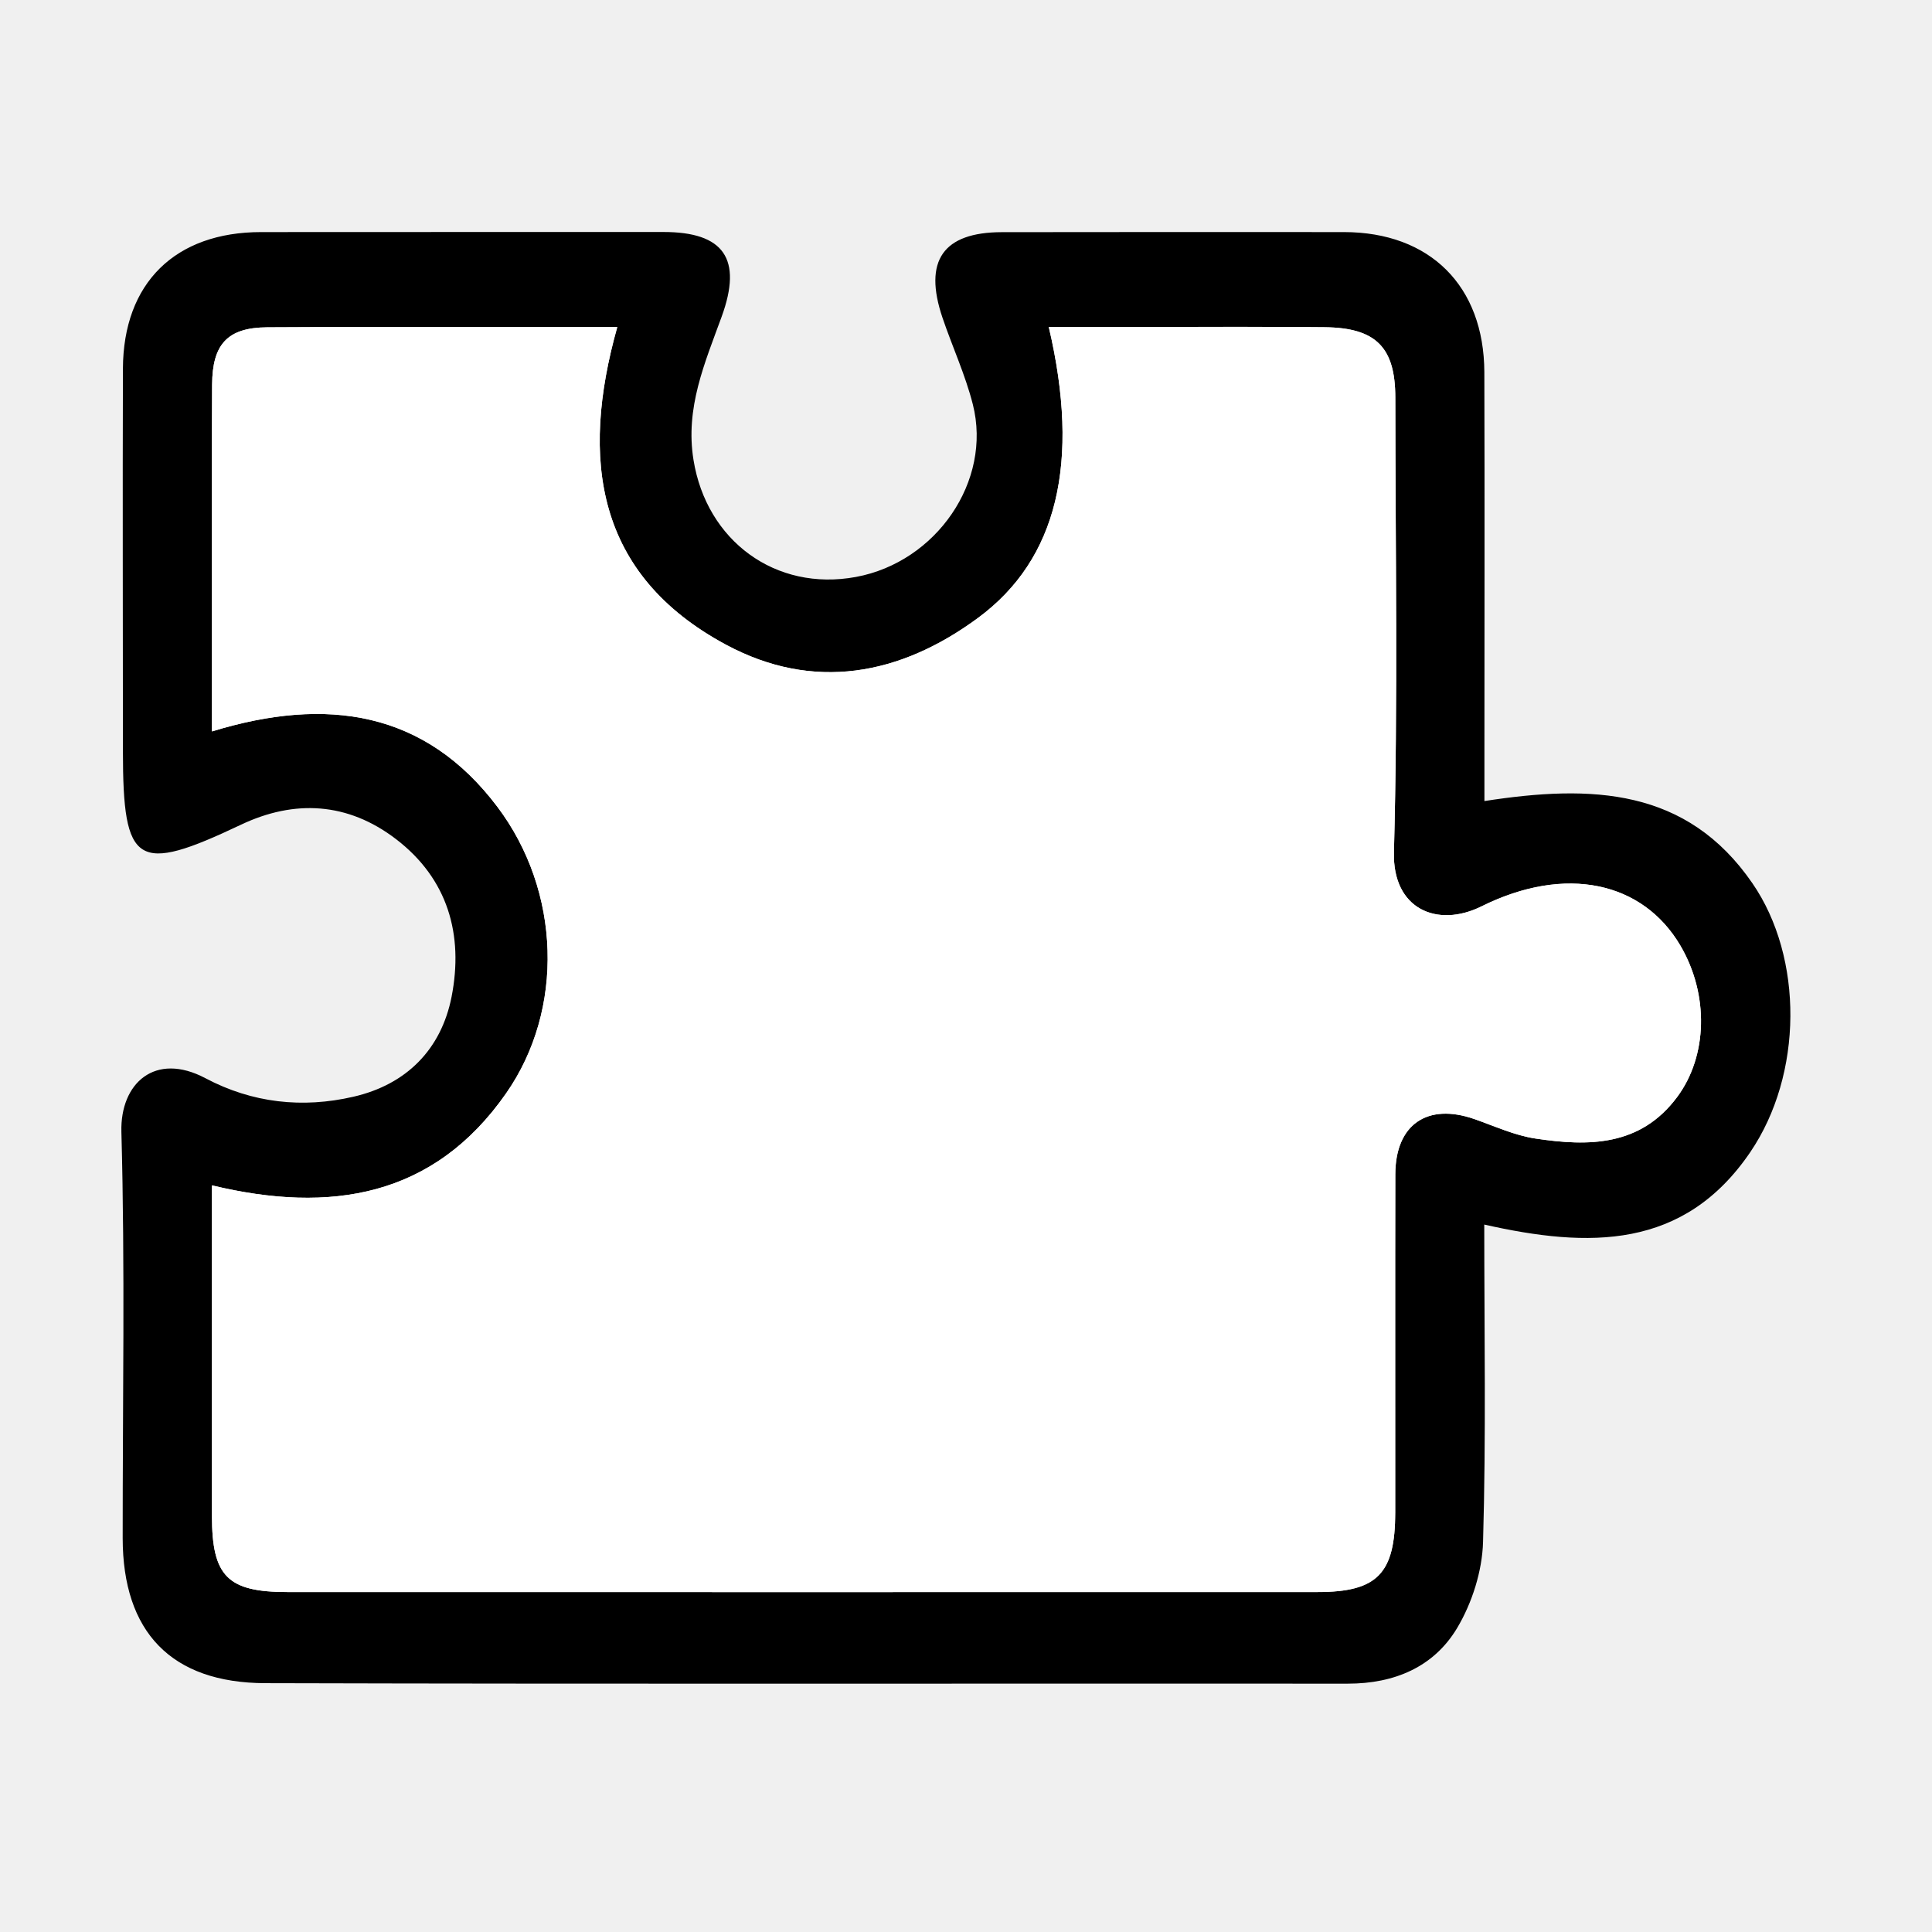
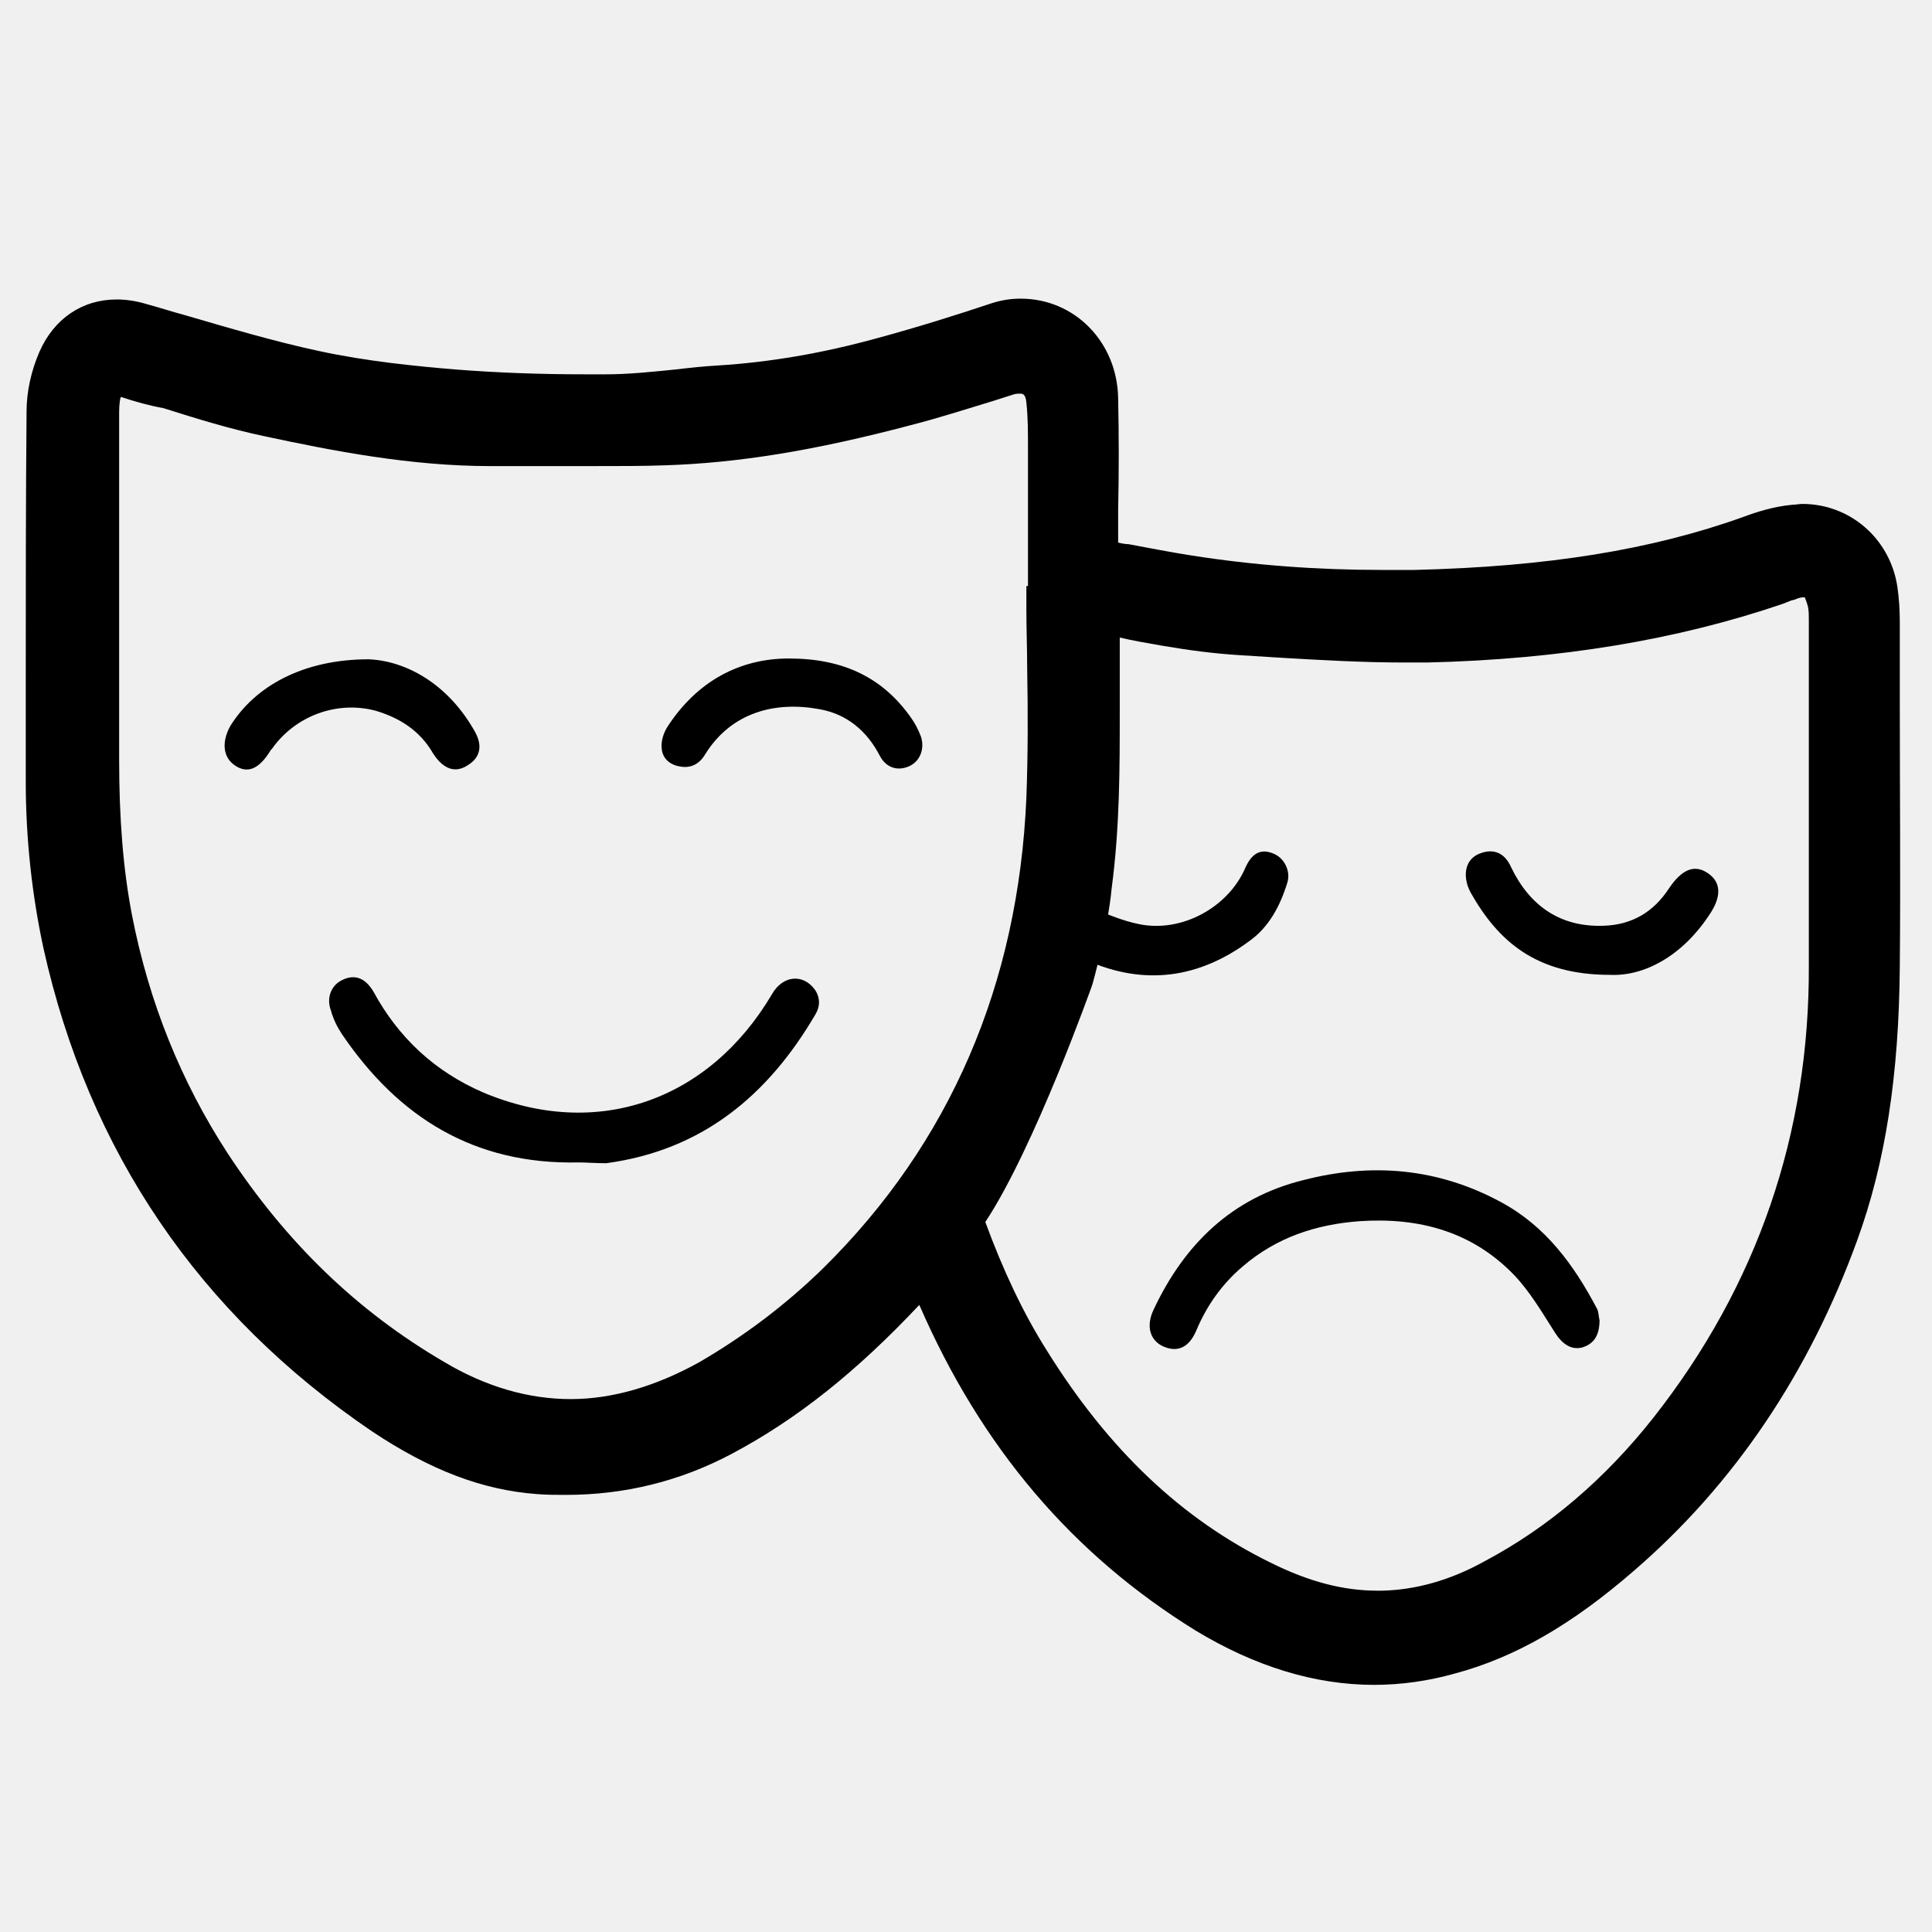
<svg xmlns="http://www.w3.org/2000/svg" version="1.1" id="Layer_1" x="0px" y="0px" viewBox="0 0 240 240" style="enable-background:new 0 0 240 240;" xml:space="preserve">
-   <style type="text/css">
- 	.st0{fill:#FFFFFF;}
- </style>
-   <path d="M184.4,99.51c13.35-2.07,25.15-1.62,33.29,10.21c6.37,9.25,6.3,23.75-0.27,33.41c-8.25,12.12-20.05,11.92-33.04,8.99  c0,13.24,0.23,26.34-0.15,39.42c-0.1,3.62-1.36,7.58-3.22,10.7c-2.9,4.85-7.8,6.91-13.57,6.91c-44.82-0.03-89.64,0.06-134.47-0.06  c-11.73-0.03-17.72-6.39-17.73-18.01c-0.01-16.83,0.3-33.67-0.16-50.48c-0.16-6.03,4.18-9.98,10.44-6.66  c5.83,3.09,12.06,3.76,18.38,2.3c6.58-1.51,10.91-5.87,12.2-12.43c1.5-7.7-0.45-14.64-6.93-19.59c-5.96-4.55-12.57-4.94-19.26-1.76  c-12.93,6.13-14.64,5.11-14.64-9.17c0-15.83-0.05-31.66,0-47.49c0.04-10.65,6.5-16.97,17.17-16.97c16.66,0,33.33-0.02,49.99-0.01  c7.49,0,9.83,3.33,7.22,10.51c-2.1,5.77-4.55,11.34-3.5,17.81c1.62,10.04,10.19,16.38,20.18,14.53  c9.99-1.85,16.93-11.92,14.52-21.43c-0.93-3.67-2.55-7.17-3.77-10.77c-2.4-7.09,0.07-10.62,7.38-10.63  c14.16-0.01,28.33-0.03,42.49-0.01c10.68,0.01,17.4,6.68,17.44,17.4c0.05,15.83,0.01,31.66,0.01,47.49  C184.4,95.52,184.4,97.32,184.4,99.51z M26.33,147.25c0,13.75-0.01,27.4,0,41.06c0,7.49,1.93,9.46,9.36,9.46  c42.66,0.01,85.32,0.01,127.98,0c7.43,0,9.64-2.28,9.65-9.9c0.01-14-0.02-28,0.01-41.99c0.01-6.2,3.98-8.91,9.84-6.86  c2.5,0.87,4.97,2.02,7.55,2.41c6.59,1,13.03,1.01,17.62-5.15c3.79-5.09,3.98-12.73,0.4-18.82c-4.65-7.91-14.22-10.07-24.7-4.87  c-5.48,2.72-11.07,0.36-10.88-6.73c0.5-18.82,0.18-37.66,0.17-56.49c0-6.22-2.4-8.65-8.75-8.72c-7-0.08-14-0.04-21-0.04  c-4.38,0-8.75,0-13.3,0c3.96,16.84,1.07,28.87-8.76,36.13c-9.71,7.17-20.47,9.19-31.35,3.34c-16.16-8.7-18.12-23.02-13.49-39.45  c-14.86,0-29.18-0.06-43.5,0.03c-4.93,0.03-6.8,2.11-6.83,7.12c-0.05,9.66-0.02,19.33-0.02,29c0,4.58,0,9.16,0,14.08  c14.28-4.39,26.49-2.53,35.46,9.37c7.9,10.48,8.34,25.16,1.1,35.56C53.89,148.72,41.05,150.79,26.33,147.25z" />
-   <path class="st0" d="M26.33,147.25c14.72,3.54,27.56,1.47,36.56-11.46c7.24-10.39,6.8-25.07-1.1-35.56  c-8.97-11.9-21.18-13.75-35.46-9.37c0-4.92,0-9.5,0-14.08c0-9.67-0.03-19.33,0.02-29c0.03-5.01,1.9-7.08,6.83-7.12  c14.32-0.1,28.64-0.03,43.5-0.03c-4.62,16.43-2.67,30.76,13.49,39.45c10.88,5.85,21.64,3.83,31.35-3.34  c9.82-7.26,12.72-19.29,8.76-36.13c4.55,0,8.92,0,13.3,0c7,0.01,14-0.04,21,0.04c6.34,0.07,8.74,2.5,8.75,8.72  c0.01,18.83,0.33,37.67-0.17,56.49c-0.19,7.09,5.4,9.45,10.88,6.73c10.48-5.21,20.05-3.04,24.7,4.87c3.58,6.09,3.39,13.73-0.4,18.82  c-4.58,6.16-11.03,6.14-17.62,5.15c-2.58-0.39-5.05-1.53-7.55-2.41c-5.86-2.05-9.82,0.66-9.84,6.86c-0.03,14,0,28-0.01,41.99  c0,7.62-2.22,9.9-9.65,9.9c-42.66,0.01-85.32,0.01-127.98,0c-7.43,0-9.36-1.96-9.36-9.46C26.33,174.65,26.33,161,26.33,147.25z" />
+   <path d="M170.7,209.3c-7.4,0-14.8-2.3-22.1-6.7c-15.4-9.5-26.7-22.8-34.4-40.5c-7.8,8.3-15.2,14.2-23.3,18.5  c-6.4,3.4-13.3,5.1-20.6,5.1c-1.2,0-2.4,0-3.6-0.1c-6.8-0.5-13.3-3-20.5-7.8C24.7,163.2,11,143,5.4,117.8  c-1.4-6.5-2.2-13.5-2.2-20.7c0-4.1,0-8.2,0-12.2c0-11.1,0-22.5,0.1-33.8c0-2.5,0.6-5.1,1.6-7.4c1.8-4.1,5.3-6.5,9.6-6.5  c1.2,0,2.5,0.2,3.8,0.6c1.5,0.4,3,0.9,4.5,1.3c5.5,1.6,11.2,3.3,16.8,4.5c6,1.3,12.2,1.9,17,2.3c5.1,0.4,10.5,0.6,16,0.6  c0.9,0,1.7,0,2.6,0c2.9,0,5.7-0.3,8.7-0.6c1.7-0.2,3.5-0.4,5.3-0.5c6.4-0.4,12.9-1.5,19.8-3.4c4.8-1.3,9.6-2.8,14.1-4.3  c1.2-0.4,2.4-0.6,3.7-0.6c6.7,0,12,5.4,12.1,12.4c0.1,4.6,0.1,9.1,0,13.9c0,1.3,0,2.6,0,4c0.4,0.1,0.9,0.2,1.3,0.2  c2.7,0.5,5.2,1,7.8,1.4c7.6,1.2,15.5,1.8,23.7,1.8c1.3,0,2.6,0,4,0c16.5-0.4,29.5-2.5,40.9-6.6c1.6-0.6,3.8-1.3,6.1-1.5  c0.4,0,0.8-0.1,1.2-0.1c5.9,0,10.9,4.3,11.8,10.3c0.2,1.4,0.3,2.8,0.3,4.4l0,9.9c0,10.8,0.1,21.9,0,32.8  c-0.1,13.6-1.8,24.5-5.3,34.1c-6,16.5-15.3,30.3-27.7,41c-7.7,6.7-14.8,10.8-22.3,12.8C177.5,208.8,174.1,209.3,170.7,209.3z   M122.4,151.8c2.2,6,4.7,11.3,7.6,15.9c7.7,12.4,16.8,21,27.8,26.4c4.8,2.4,9.1,3.5,13.3,3.5c0.2,0,0.4,0,0.6,0  c4.2-0.1,8.5-1.3,12.8-3.7c7.9-4.2,14.9-10.2,20.9-17.8c12.9-16.4,19.4-35.3,19.3-56.2c0-9.3,0-18.7,0-27.8c0-5.1,0-10.1,0-15.2  c0-0.4,0-1-0.1-1.5c-0.2-0.8-0.4-1.1-0.4-1.2c0,0,0,0-0.1,0c-0.2,0-0.5,0-1.2,0.3l-0.4,0.1c-0.3,0.1-0.7,0.3-1,0.4  c-13.2,4.5-27.7,6.9-44.2,7.3c-0.9,0-1.9,0-2.8,0c-5.2,0-10.4-0.3-15.5-0.6c-1.6-0.1-3.2-0.2-4.8-0.3c-3.3-0.2-6.4-0.6-9.9-1.2  c-1.7-0.3-3.5-0.6-5.2-1l0,0.5c0,2.9,0,5.8,0,8.7c0,7,0,14.4-1,21.9c-0.5,5.3-2.4,12-2.4,12S128.5,142.6,122.4,151.8z M15,49.3  c-0.2,0.7-0.2,1.6-0.2,2.2c0,6.5,0,13.1,0,19.6c0,7.8,0,15.6,0,23.3c0,7.3,0.5,13.6,1.6,19.3c2.1,10.8,6.1,20.7,11.9,29.6  c7.3,11.1,16.1,19.6,26.9,25.9c5.2,3.1,10.5,4.6,15.7,4.6c5.2,0,10.6-1.6,16-4.6c5.5-3.2,10.7-7.1,15.4-11.7  c15.7-15.5,24.2-35.2,25.2-58.4c0.2-5.3,0.2-10.7,0.1-16c0-2.5-0.1-4.9-0.1-7.4v-2.9h0.2l0-2.6c0-4.8,0-9.7,0-14.5  c0-2,0-3.8-0.2-5.7c-0.1-1.1-0.5-1.1-0.8-1.1c-0.2,0-0.5,0-0.8,0.1l-2.5,0.8c-3.3,1-6.7,2.1-10.2,3c-12.1,3.2-21.5,4.7-30.5,5  c-2.7,0.1-5.6,0.1-9.3,0.1c-1.6,0-3.1,0-4.7,0c-1.5,0-3.1,0-4.6,0c-0.9,0-3.2,0-3.2,0c-9.9,0-19.6-1.9-28-3.7  c-4.3-0.9-8.5-2.2-12.6-3.5C18.6,50.4,16.8,49.9,15,49.3C15.1,49.4,15,49.4,15,49.3z" />
+   <path d="M136.1,69.8c3.9,0.7,7.7,1.4,11.5,2.1c9.4,1.5,18.8,2,28.2,1.8c14.3-0.3,28.3-1.9,41.9-6.8c1.7-0.6,3.6-1.2,5.4-1.4  c4.9-0.5,9.1,2.9,9.8,7.8c0.2,1.3,0.3,2.6,0.3,3.9c0,14.2,0.1,28.4,0,42.6c-0.1,11.3-1.2,22.5-5.1,33.2c-5.6,15.5-14.4,29-26.9,39.8  c-6.2,5.4-13.1,10-21.2,12.2c-10.7,2.9-20.7,0.7-29.9-5c-16.7-10.3-27.9-25-34.9-43.4c-0.4,0.4-0.7,0.8-1.1,1.2  c-7.2,7.9-15,15-24.5,20c-7.1,3.8-14.7,5.3-22.6,4.7c-7.1-0.5-13.3-3.4-19.1-7.3c-20.9-14.1-34.2-33.4-39.6-58.1  c-1.5-6.6-2.1-13.3-2.1-20.1c0-15.3-0.1-30.7,0.1-46c0-2.1,0.5-4.3,1.3-6.3c1.8-4.2,5.6-5.6,10-4.3c7.1,2.1,14.2,4.3,21.5,5.9  c5.7,1.2,11.5,1.9,17.3,2.3c6.3,0.5,12.6,0.7,18.9,0.6c4.7-0.1,9.5-0.8,14.2-1.1c6.9-0.5,13.7-1.7,20.4-3.4  c4.8-1.3,9.5-2.8,14.3-4.3c5.6-1.8,11.9,2.2,12,9.1C136.2,56.2,136.1,62.8,136.1,69.8z M130.3,75.8c0.1,0,0.1,0,0.2,0  c0-6.7,0-13.4,0-20c0-2,0-3.9-0.2-5.9c-0.3-3-2.5-4.4-5.3-3.5c-4.2,1.3-8.3,2.7-12.5,3.8c-9.8,2.6-19.7,4.6-29.9,4.9  c-7.1,0.2-14.1,0.1-21.2,0.1c-9.4,0.1-18.7-1.7-27.8-3.6c-6-1.3-11.8-3.3-17.7-5c-1.8-0.5-3,0-3.6,1.7c-0.3,1-0.4,2.2-0.4,3.3  c0,14.3,0,28.6,0,42.9c0,6.7,0.4,13.3,1.7,19.9c2.1,11,6.1,21.2,12.3,30.6c7.3,11.1,16.4,20.1,27.9,26.8c11.5,6.8,23,6.6,34.5,0  c5.9-3.4,11.2-7.5,16-12.2c16.8-16.6,25-37,26-60.4C130.6,91.5,130.3,83.6,130.3,75.8z M136.2,75.9c0,4.3,0,8.5,0,12.8  c0,7.6-0.1,15.2-1.2,22.7c-0.1,0.4,0.3,1.2,0.7,1.4c1.9,0.8,3.8,1.6,5.8,2c5.3,1.1,11.1-2.1,13.2-7c0.8-1.8,1.9-2.4,3.4-1.8  c1.4,0.5,2.3,2.2,1.8,3.7c-0.9,2.9-2.3,5.5-4.7,7.2c-6.2,4.6-13,5.6-20.2,2.4c-0.5-0.2-1-0.4-1.5-0.6c-0.1,0.5-0.1,0.9-0.2,1.2  c-2.6,11-7.2,21.1-13.4,30.5c-0.5,0.8-0.6,1.4-0.3,2.3c2.1,5.8,4.6,11.4,7.9,16.6c7.3,11.6,16.4,21.3,28.9,27.5  c4.8,2.4,9.8,3.9,15.2,3.8c5-0.1,9.7-1.7,14.1-4c8.6-4.6,15.8-10.9,21.8-18.5c13.4-17,20-36.3,19.9-58c-0.1-14.3,0-28.6,0-42.9  c0-0.7,0-1.4-0.2-2.1c-0.7-3.2-2.5-4.1-5.6-2.9c-0.4,0.2-0.8,0.3-1.3,0.5c-14,4.8-28.6,6.8-43.3,7.2c-7.6,0.2-15.2-0.5-22.9-0.9  c-3.2-0.2-6.4-0.7-9.6-1.2C141.8,77.2,139.1,76.5,136.2,75.9z" />
+   <path d="M71.9,144.4c-13,0.3-22.4-5.6-29.4-15.9c-0.6-0.9-1.1-1.9-1.4-3c-0.6-1.6,0.1-3.2,1.5-3.8c1.5-0.7,2.8-0.2,3.8,1.5  c3.1,5.7,7.6,9.9,13.6,12.5c14.2,6,28.1,1,35.9-12.2c1.3-2.3,3.8-2.6,5.3-0.6c0.7,1,0.7,2.1,0.1,3.1c-5.9,10.1-14.1,16.9-26,18.5  C74,144.5,72.8,144.4,71.9,144.4z" />
+   <path d="M98,81.8c6.8,0,11.7,2.4,15.2,7.4c0.5,0.7,0.9,1.5,1.2,2.3c0.5,1.5-0.1,3.1-1.5,3.7c-1.4,0.6-2.8,0.2-3.6-1.3  c-1.6-3.1-4.1-5.2-7.5-5.8c-5.4-1-10.9,0.3-14.2,5.6c-0.7,1.2-1.8,1.8-3.2,1.5c-1.2-0.2-2.1-1-2.2-2.2c-0.1-0.9,0.2-1.9,0.7-2.7  C86.6,84.6,91.9,81.8,98,81.8z" />
+   <path d="M45.8,81.9c4.7,0.2,9.9,3.1,13.2,9c1,1.8,0.6,3.2-0.8,4.1c-1.6,1.1-3.1,0.6-4.4-1.4c-1.6-2.8-4.1-4.4-7.1-5.3  c-4.8-1.3-10,0.6-12.9,4.7c-0.1,0.1-0.2,0.2-0.3,0.4c-1.4,2.2-2.8,2.7-4.3,1.7c-1.5-1-1.7-2.9-0.6-4.9  C31.7,85.2,37.7,81.9,45.8,81.9z" />
+   <path d="M198.7,164c0,2-0.8,3-2.2,3.4c-1.3,0.3-2.4-0.4-3.3-1.8c-1.6-2.5-3.1-5.1-5.1-7.2c-5.2-5.4-11.8-7.2-19.2-6.7  c-5.4,0.4-10.3,2-14.5,5.6c-2.6,2.2-4.5,4.9-5.8,8c-0.9,2.1-2.3,2.7-4,2c-1.7-0.7-2.3-2.5-1.3-4.6c3.8-8.1,9.7-13.9,18.6-16.1  c8.5-2.2,16.7-1.5,24.5,2.7c5.6,3,9.1,7.8,12,13.3C198.6,163,198.6,163.7,198.7,164z" />
+   <path d="M200,121.1c-9.2,0-13.9-4.2-17.3-10.2c-0.2-0.4-0.4-0.8-0.5-1.3c-0.4-1.8,0.3-3.1,1.7-3.6c1.6-0.6,3-0.1,3.8,1.7  c2.3,4.8,6.1,7.5,11.5,7.3c3.5-0.1,6.2-1.7,8.1-4.6c1.6-2.4,3.2-3.1,4.9-1.9c1.6,1.1,1.7,2.9,0.1,5.2  C209,118.7,204.3,121.3,200,121.1z" />
</svg>
